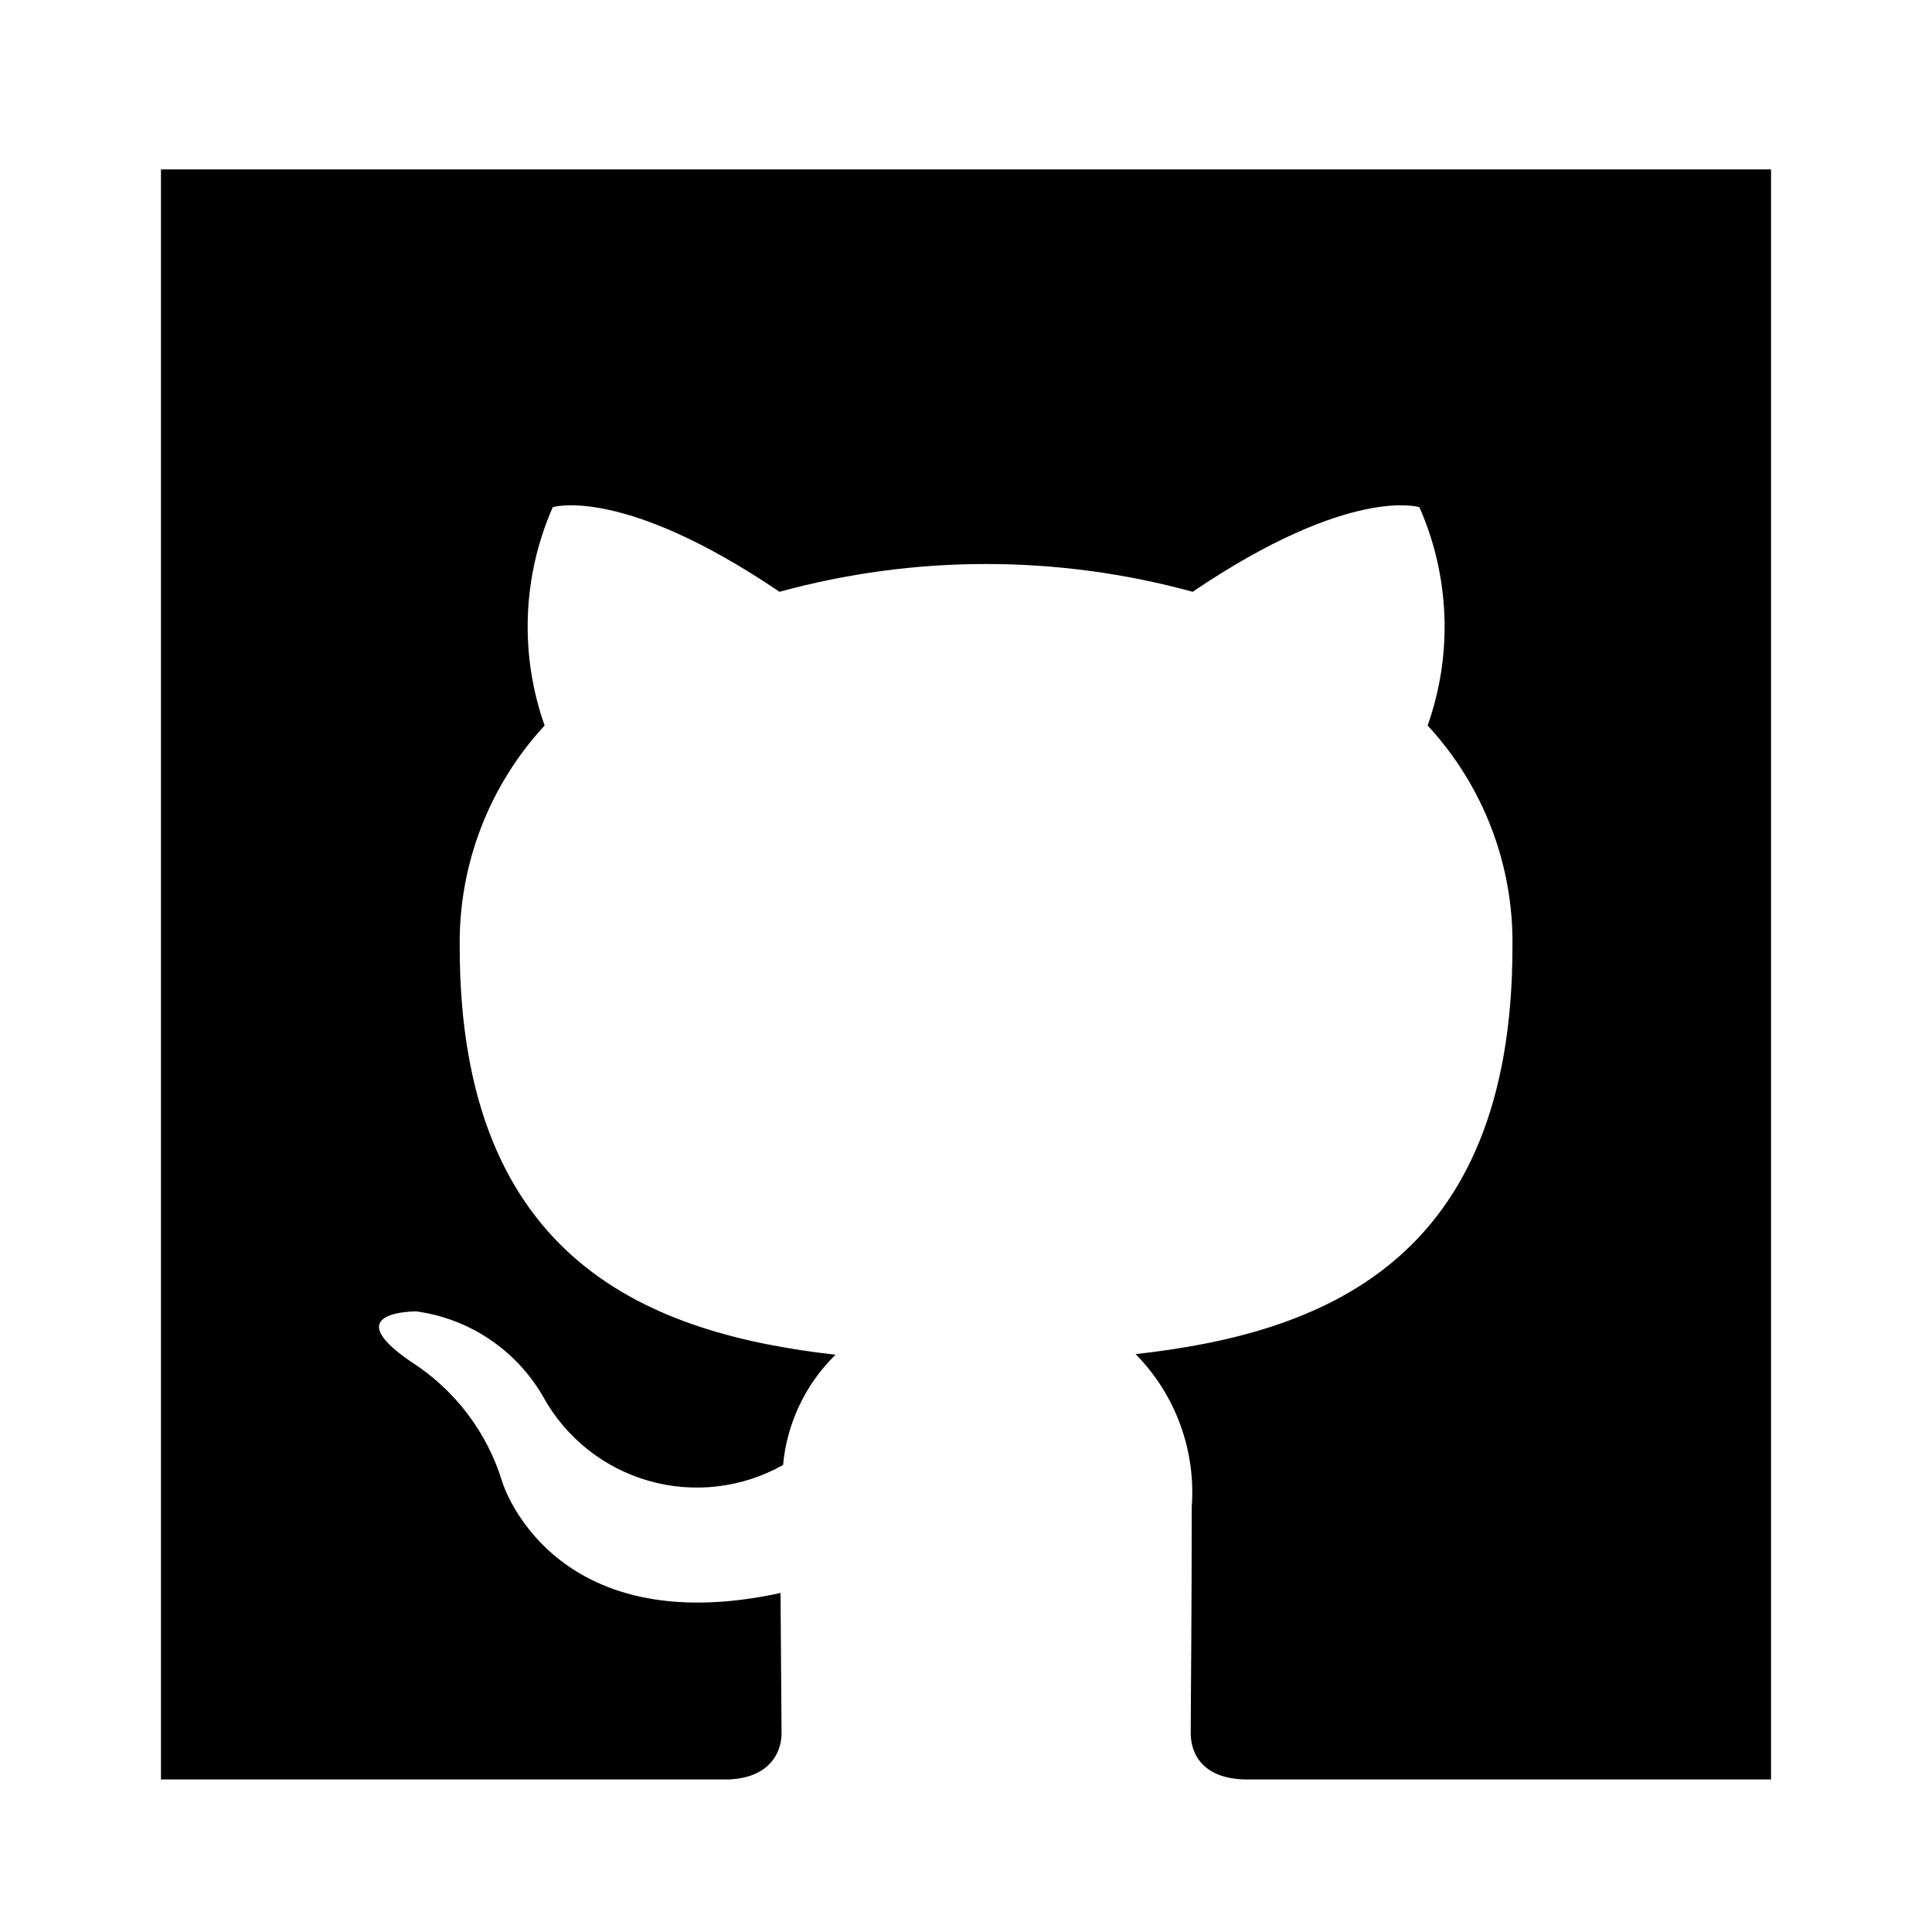
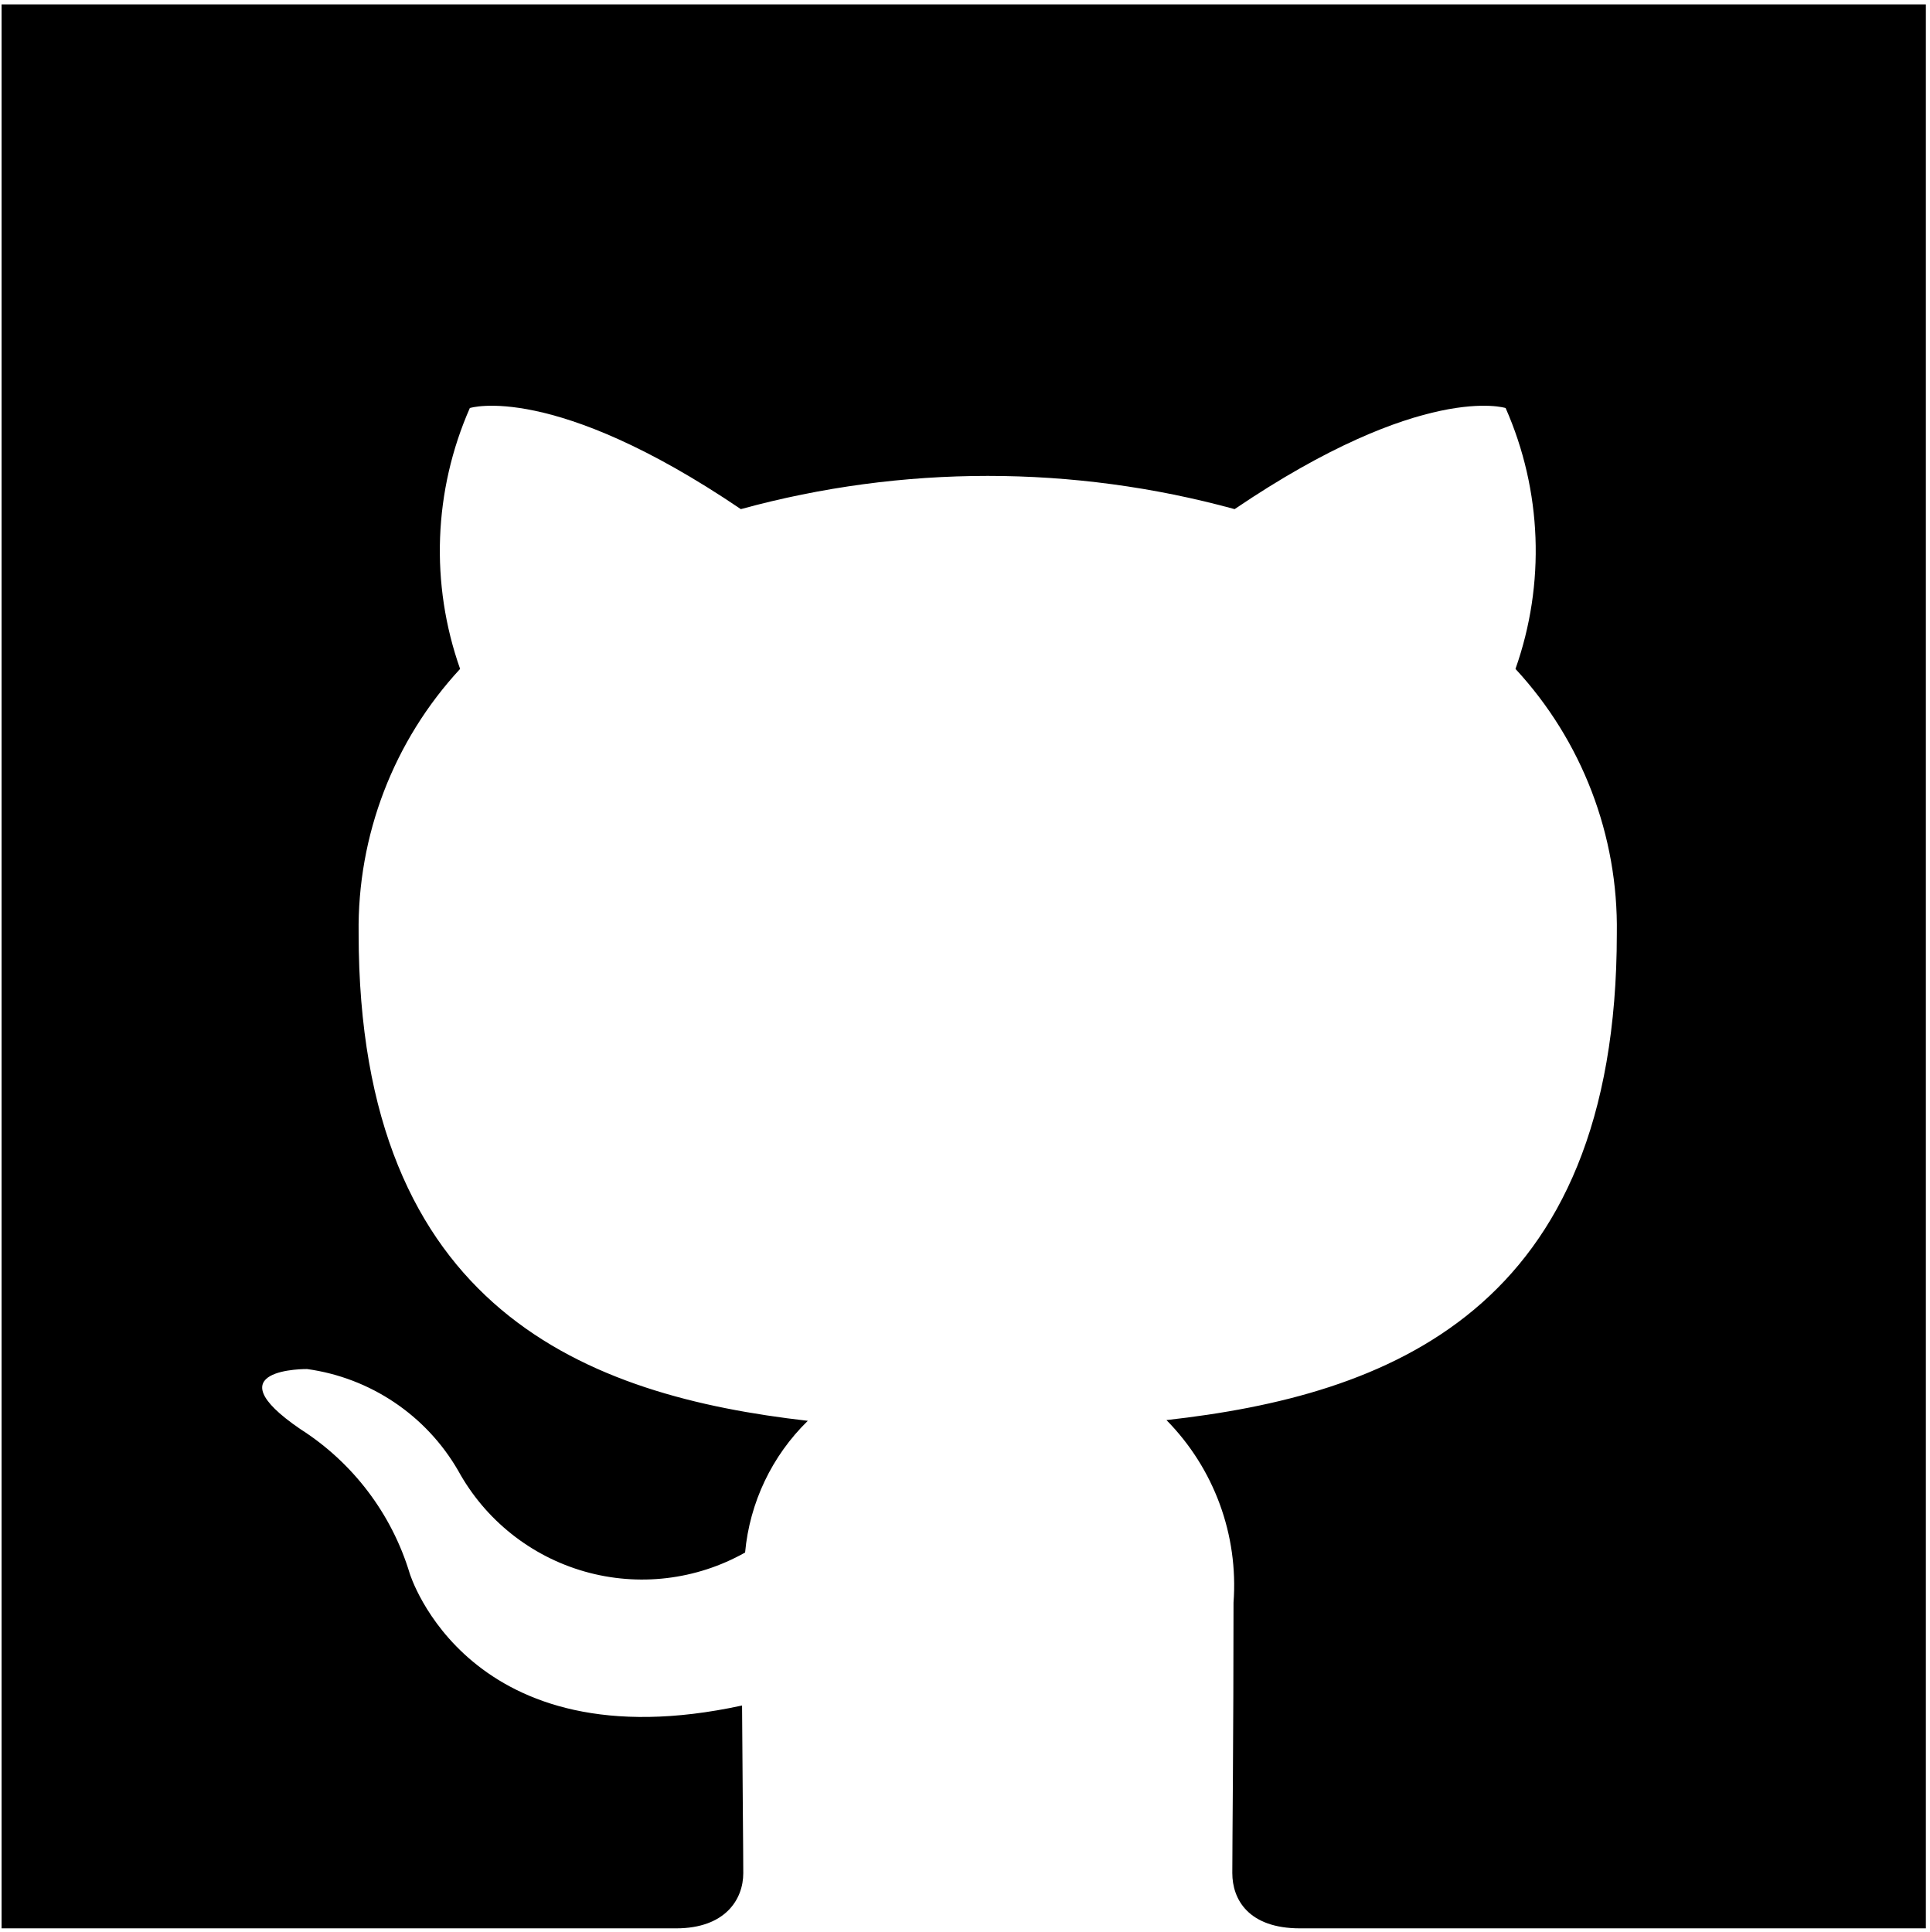
- <svg xmlns="http://www.w3.org/2000/svg" fill="#000000" width="800px" height="800px" viewBox="-1.5 0 19 19" class="cf-icon-svg">
+ <svg xmlns="http://www.w3.org/2000/svg" fill="#000000" class="cf-icon-svg" viewBox="0.07 1.63 15.88 15.9">
  <path d="M15.917 1.666V17.5h-5.15c-.424 0-.557-.238-.557-.455 0-.266.01-1.141.01-2.226a1.935 1.935 0 0 0-.552-1.502c1.808-.202 3.706-.887 3.706-4.005a3.134 3.134 0 0 0-.834-2.177 2.914 2.914 0 0 0-.081-2.147s-.68-.218-2.23.832a7.684 7.684 0 0 0-4.063 0c-1.55-1.05-2.23-.832-2.23-.832a2.918 2.918 0 0 0-.08 2.147 3.142 3.142 0 0 0-.835 2.177c0 3.11 1.894 3.806 3.696 4.011a1.737 1.737 0 0 0-.516 1.084 1.726 1.726 0 0 1-2.361-.674 1.706 1.706 0 0 0-1.243-.836s-.793-.01-.056.494a2.145 2.145 0 0 1 .9 1.187s.478 1.578 2.735 1.088c.004.676.01 1.186.01 1.38 0 .214-.147.454-.553.454H.083V1.666z" />
</svg>
